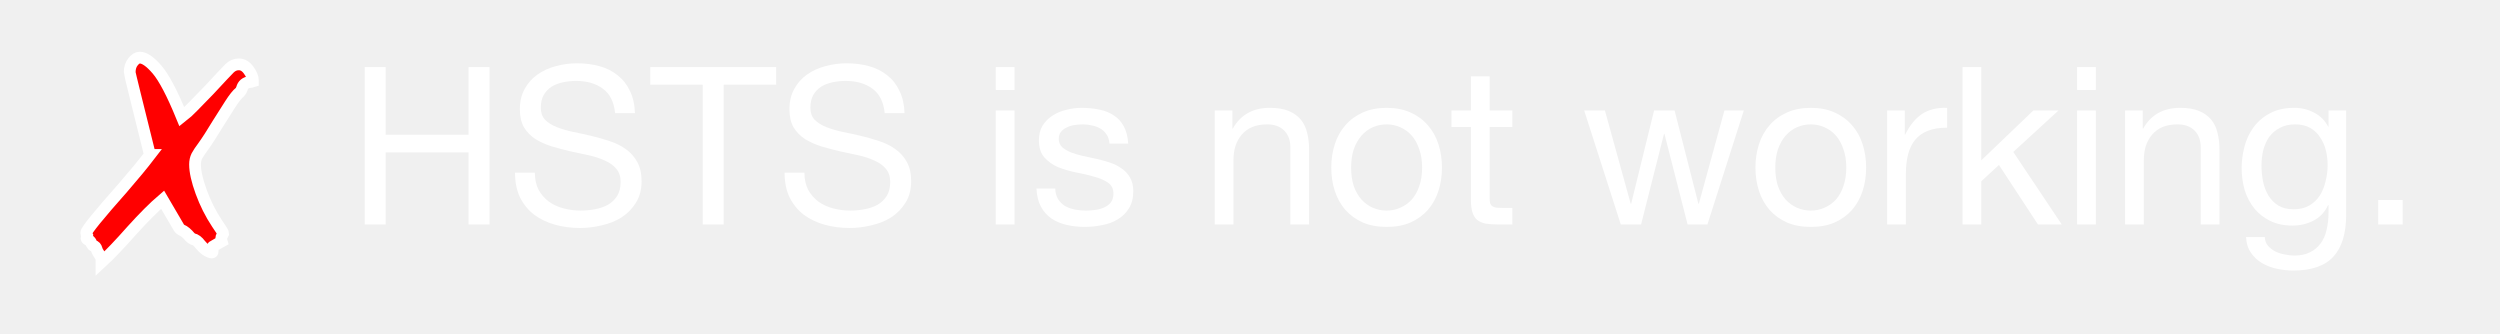
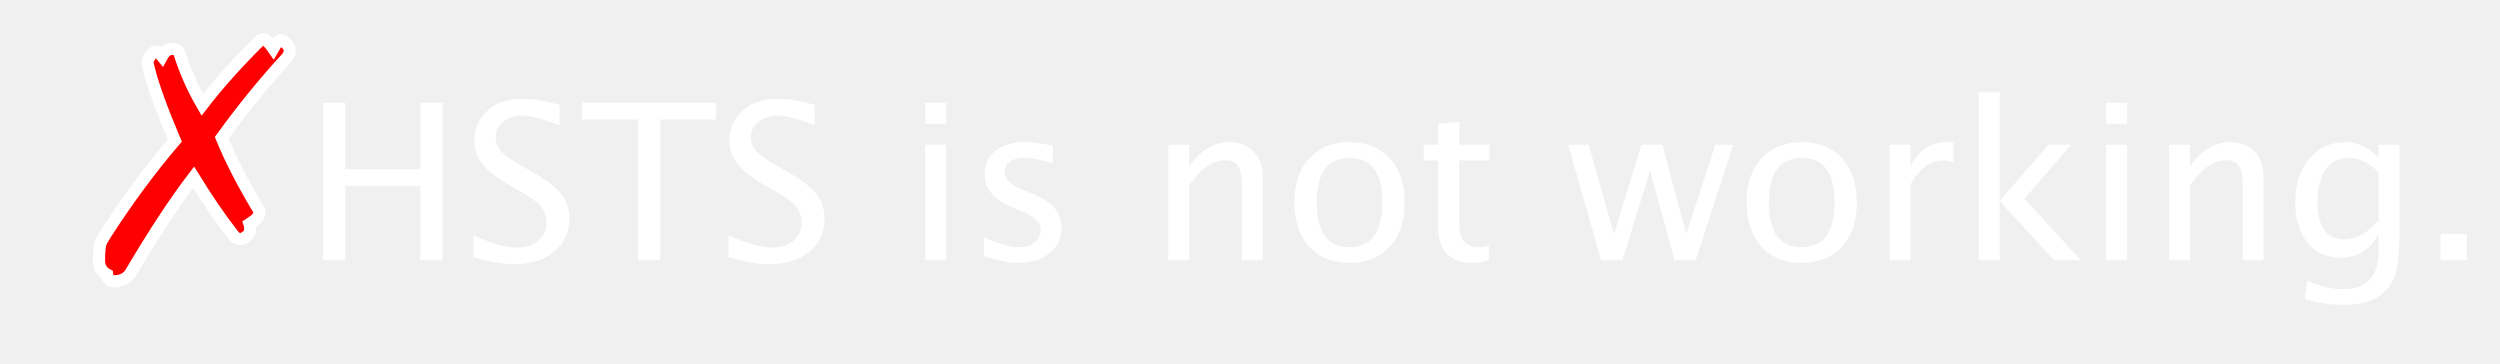
- <svg xmlns="http://www.w3.org/2000/svg" width="120mm" height="16mm" viewBox="0 0 425.197 56.693" id="svg2" version="1.1">
-   <defs id="defs4" />
-   <g id="layer1" transform="translate(-56.4584,-314.7236)" style="opacity:1">
-     <g style="font-style:normal;font-weight:normal;font-size:40px;line-height:125%;font-family:Sans;letter-spacing:0px;word-spacing:0px;fill:#000000;fill-opacity:1;stroke:none;stroke-width:1;stroke-linecap:butt;stroke-linejoin:miter;stroke-miterlimit:4;stroke-dasharray:none;stroke-opacity:1" id="text4470">
-       <path d="m 118.489,326.128 0,26.775 3.562,0 0,-12.262 14.1,0 0,12.262 3.562,0 0,-26.775 -3.562,0 0,11.512 -14.1,0 0,-11.512 -3.562,0 z" style="font-style:normal;font-variant:normal;font-weight:normal;font-stretch:normal;font-size:37.5px;font-family:'Helvetica Neue';-inkscape-font-specification:'Helvetica Neue';text-align:start;text-anchor:start;fill:#ffffff;fill-opacity:1;stroke-width:1;stroke-miterlimit:4;stroke-dasharray:none" id="path4139" />
-       <path d="m 161.076,333.965 3.375,0 q -0.075,-2.212 -0.863,-3.788 -0.75,-1.613 -2.1,-2.663 -1.312,-1.05 -3.075,-1.538 -1.762,-0.487 -3.825,-0.487 -1.837,0 -3.6,0.487 -1.725,0.45 -3.112,1.425 -1.35,0.938 -2.175,2.438 -0.825,1.462 -0.825,3.487 0,1.837 0.713,3.075 0.75,1.2 1.95,1.988 1.238,0.75 2.775,1.238 1.538,0.45 3.112,0.825 1.613,0.338 3.15,0.675 1.538,0.338 2.737,0.9 1.238,0.525 1.95,1.387 0.75,0.863 0.75,2.25 0,1.462 -0.6,2.4 -0.6,0.938 -1.575,1.5 -0.975,0.525 -2.212,0.75 -1.2,0.225 -2.4,0.225 -1.5,0 -2.925,-0.375 -1.425,-0.375 -2.513,-1.163 -1.05,-0.787 -1.725,-1.988 -0.637,-1.238 -0.637,-2.925 l -3.375,0 q 0,2.438 0.863,4.237 0.9,1.762 2.4,2.925 1.538,1.125 3.525,1.688 2.025,0.562 4.275,0.562 1.837,0 3.675,-0.45 1.875,-0.412 3.375,-1.35 1.5,-0.975 2.438,-2.475 0.975,-1.538 0.975,-3.675 0,-1.988 -0.75,-3.3 -0.713,-1.312 -1.95,-2.175 -1.2,-0.863 -2.737,-1.35 -1.538,-0.525 -3.15,-0.9 -1.575,-0.375 -3.112,-0.675 -1.538,-0.338 -2.775,-0.825 -1.2,-0.487 -1.95,-1.238 -0.713,-0.787 -0.713,-2.025 0,-1.312 0.487,-2.175 0.525,-0.9 1.35,-1.425 0.863,-0.525 1.95,-0.75 1.087,-0.225 2.212,-0.225 2.775,0 4.537,1.312 1.8,1.275 2.1,4.162 z" style="font-style:normal;font-variant:normal;font-weight:normal;font-stretch:normal;font-size:37.5px;font-family:'Helvetica Neue';-inkscape-font-specification:'Helvetica Neue';text-align:start;text-anchor:start;fill:#ffffff;fill-opacity:1;stroke-width:1;stroke-miterlimit:4;stroke-dasharray:none" id="path4141" />
-       <path d="m 175.98,329.128 0,23.775 3.562,0 0,-23.775 8.925,0 0,-3 -21.413,0 0,3 8.925,0 z" style="font-style:normal;font-variant:normal;font-weight:normal;font-stretch:normal;font-size:37.5px;font-family:'Helvetica Neue';-inkscape-font-specification:'Helvetica Neue';text-align:start;text-anchor:start;fill:#ffffff;fill-opacity:1;stroke-width:1;stroke-miterlimit:4;stroke-dasharray:none" id="path4143" />
-       <path d="m 206.926,333.965 3.375,0 q -0.075,-2.212 -0.863,-3.788 -0.75,-1.613 -2.1,-2.663 -1.312,-1.05 -3.075,-1.538 -1.762,-0.487 -3.825,-0.487 -1.837,0 -3.6,0.487 -1.725,0.45 -3.112,1.425 -1.35,0.938 -2.175,2.438 -0.825,1.462 -0.825,3.487 0,1.837 0.713,3.075 0.75,1.2 1.95,1.988 1.238,0.75 2.775,1.238 1.538,0.45 3.112,0.825 1.613,0.338 3.15,0.675 1.538,0.338 2.737,0.9 1.238,0.525 1.95,1.387 0.75,0.863 0.75,2.25 0,1.462 -0.6,2.4 -0.6,0.938 -1.575,1.5 -0.975,0.525 -2.212,0.75 -1.2,0.225 -2.4,0.225 -1.5,0 -2.925,-0.375 -1.425,-0.375 -2.513,-1.163 -1.05,-0.787 -1.725,-1.988 -0.637,-1.238 -0.637,-2.925 l -3.375,0 q 0,2.438 0.863,4.237 0.9,1.762 2.4,2.925 1.538,1.125 3.525,1.688 2.025,0.562 4.275,0.562 1.837,0 3.675,-0.45 1.875,-0.412 3.375,-1.35 1.5,-0.975 2.438,-2.475 0.975,-1.538 0.975,-3.675 0,-1.988 -0.75,-3.3 -0.713,-1.312 -1.95,-2.175 -1.2,-0.863 -2.737,-1.35 -1.538,-0.525 -3.15,-0.9 -1.575,-0.375 -3.112,-0.675 -1.538,-0.338 -2.775,-0.825 -1.2,-0.487 -1.95,-1.238 -0.713,-0.787 -0.713,-2.025 0,-1.312 0.487,-2.175 0.525,-0.9 1.35,-1.425 0.863,-0.525 1.95,-0.75 1.087,-0.225 2.212,-0.225 2.775,0 4.537,1.312 1.8,1.275 2.1,4.162 z" style="font-style:normal;font-variant:normal;font-weight:normal;font-stretch:normal;font-size:37.5px;font-family:'Helvetica Neue';-inkscape-font-specification:'Helvetica Neue';text-align:start;text-anchor:start;fill:#ffffff;fill-opacity:1;stroke-width:1;stroke-miterlimit:4;stroke-dasharray:none" id="path4145" />
-       <path d="m 229.005,330.028 0,-3.9 -3.188,0 0,3.9 3.188,0 z m -3.188,3.487 0,19.387 3.188,0 0,-19.387 -3.188,0 z" style="font-style:normal;font-variant:normal;font-weight:normal;font-stretch:normal;font-size:37.5px;font-family:'Helvetica Neue';-inkscape-font-specification:'Helvetica Neue';text-align:start;text-anchor:start;fill:#ffffff;fill-opacity:1;stroke-width:1;stroke-miterlimit:4;stroke-dasharray:none" id="path4147" />
-       <path d="m 235.93,346.79 -3.188,0 q 0.075,1.8 0.75,3.075 0.675,1.238 1.8,2.025 1.125,0.75 2.587,1.087 1.462,0.338 3.075,0.338 1.462,0 2.925,-0.3 1.5,-0.263 2.663,-0.975 1.2,-0.713 1.913,-1.875 0.75,-1.163 0.75,-2.925 0,-1.387 -0.562,-2.325 -0.525,-0.938 -1.425,-1.538 -0.863,-0.637 -2.025,-1.012 -1.125,-0.375 -2.325,-0.637 -1.125,-0.263 -2.25,-0.487 -1.125,-0.263 -2.025,-0.6 -0.9,-0.375 -1.5,-0.9 -0.562,-0.562 -0.562,-1.387 0,-0.75 0.375,-1.2 0.375,-0.487 0.975,-0.75 0.6,-0.3 1.312,-0.412 0.75,-0.113 1.462,-0.113 0.787,0 1.538,0.188 0.787,0.15 1.425,0.525 0.637,0.375 1.05,1.012 0.412,0.6 0.487,1.538 l 3.188,0 q -0.113,-1.762 -0.75,-2.925 -0.637,-1.2 -1.725,-1.875 -1.05,-0.713 -2.438,-0.975 -1.387,-0.3 -3.038,-0.3 -1.275,0 -2.587,0.338 -1.275,0.3 -2.325,0.975 -1.012,0.637 -1.688,1.688 -0.637,1.05 -0.637,2.513 0,1.875 0.938,2.925 0.938,1.05 2.325,1.65 1.425,0.562 3.075,0.9 1.65,0.3 3.038,0.713 1.425,0.375 2.362,1.012 0.938,0.637 0.938,1.875 0,0.9 -0.45,1.5 -0.45,0.562 -1.163,0.863 -0.675,0.3 -1.5,0.412 -0.825,0.113 -1.575,0.113 -0.975,0 -1.913,-0.188 -0.9,-0.188 -1.65,-0.6 -0.713,-0.45 -1.163,-1.163 -0.45,-0.75 -0.487,-1.8 z" style="font-style:normal;font-variant:normal;font-weight:normal;font-stretch:normal;font-size:37.5px;font-family:'Helvetica Neue';-inkscape-font-specification:'Helvetica Neue';text-align:start;text-anchor:start;fill:#ffffff;fill-opacity:1;stroke-width:1;stroke-miterlimit:4;stroke-dasharray:none" id="path4149" />
-       <path d="m 263.057,333.515 0,19.387 3.188,0 0,-10.95 q 0,-1.312 0.338,-2.4 0.375,-1.125 1.087,-1.95 0.713,-0.825 1.762,-1.275 1.087,-0.45 2.55,-0.45 1.837,0 2.888,1.05 1.05,1.05 1.05,2.85 l 0,13.125 3.188,0 0,-12.75 q 0,-1.575 -0.338,-2.85 -0.3,-1.312 -1.087,-2.25 -0.787,-0.938 -2.062,-1.462 -1.275,-0.525 -3.188,-0.525 -4.312,0 -6.3,3.525 l -0.075,0 0,-3.075 -3,0 z" style="font-style:normal;font-variant:normal;font-weight:normal;font-stretch:normal;font-size:37.5px;font-family:'Helvetica Neue';-inkscape-font-specification:'Helvetica Neue';text-align:start;text-anchor:start;fill:#ffffff;fill-opacity:1;stroke-width:1;stroke-miterlimit:4;stroke-dasharray:none" id="path4151" />
-       <path d="m 286.256,343.228 q 0,-1.762 0.45,-3.112 0.487,-1.387 1.312,-2.325 0.825,-0.938 1.913,-1.425 1.125,-0.487 2.362,-0.487 1.238,0 2.325,0.487 1.125,0.487 1.95,1.425 0.825,0.938 1.275,2.325 0.487,1.35 0.487,3.112 0,1.762 -0.487,3.15 -0.45,1.35 -1.275,2.288 -0.825,0.9 -1.95,1.387 -1.087,0.487 -2.325,0.487 -1.238,0 -2.362,-0.487 -1.087,-0.487 -1.913,-1.387 -0.825,-0.938 -1.312,-2.288 -0.45,-1.387 -0.45,-3.15 z m -3.375,0 q 0,2.138 0.6,3.975 0.6,1.837 1.8,3.225 1.2,1.35 2.962,2.138 1.762,0.75 4.05,0.75 2.325,0 4.05,-0.75 1.762,-0.787 2.962,-2.138 1.2,-1.387 1.8,-3.225 0.6,-1.837 0.6,-3.975 0,-2.138 -0.6,-3.975 -0.6,-1.875 -1.8,-3.225 -1.2,-1.387 -2.962,-2.175 -1.725,-0.787 -4.05,-0.787 -2.288,0 -4.05,0.787 -1.762,0.787 -2.962,2.175 -1.2,1.35 -1.8,3.225 -0.6,1.837 -0.6,3.975 z" style="font-style:normal;font-variant:normal;font-weight:normal;font-stretch:normal;font-size:37.5px;font-family:'Helvetica Neue';-inkscape-font-specification:'Helvetica Neue';text-align:start;text-anchor:start;fill:#ffffff;fill-opacity:1;stroke-width:1;stroke-miterlimit:4;stroke-dasharray:none" id="path4153" />
-       <path d="m 309.816,333.515 0,-5.812 -3.188,0 0,5.812 -3.3,0 0,2.812 3.3,0 0,12.338 q 0,1.35 0.263,2.175 0.263,0.825 0.787,1.275 0.562,0.45 1.425,0.637 0.9,0.15 2.138,0.15 l 2.438,0 0,-2.812 -1.462,0 q -0.75,0 -1.238,-0.037 -0.45,-0.075 -0.713,-0.263 -0.263,-0.188 -0.375,-0.525 -0.075,-0.338 -0.075,-0.9 l 0,-12.037 3.862,0 0,-2.812 -3.862,0 z" style="font-style:normal;font-variant:normal;font-weight:normal;font-stretch:normal;font-size:37.5px;font-family:'Helvetica Neue';-inkscape-font-specification:'Helvetica Neue';text-align:start;text-anchor:start;fill:#ffffff;fill-opacity:1;stroke-width:1;stroke-miterlimit:4;stroke-dasharray:none" id="path4155" />
-       <path d="m 346.857,352.903 6.188,-19.387 -3.3,0 -4.35,15.863 -0.075,0 -4.05,-15.863 -3.487,0 -3.9,15.863 -0.075,0 -4.388,-15.863 -3.525,0 6.225,19.387 3.45,0 3.9,-15.412 0.075,0 3.938,15.412 3.375,0 z" style="font-style:normal;font-variant:normal;font-weight:normal;font-stretch:normal;font-size:37.5px;font-family:'Helvetica Neue';-inkscape-font-specification:'Helvetica Neue';text-align:start;text-anchor:start;fill:#ffffff;fill-opacity:1;stroke-width:1;stroke-miterlimit:4;stroke-dasharray:none" id="path4157" />
-       <path d="m 358.399,343.228 q 0,-1.762 0.45,-3.112 0.487,-1.387 1.312,-2.325 0.825,-0.938 1.913,-1.425 1.125,-0.487 2.362,-0.487 1.238,0 2.325,0.487 1.125,0.487 1.95,1.425 0.825,0.938 1.275,2.325 0.487,1.35 0.487,3.112 0,1.762 -0.487,3.15 -0.45,1.35 -1.275,2.288 -0.825,0.9 -1.95,1.387 -1.087,0.487 -2.325,0.487 -1.238,0 -2.362,-0.487 -1.087,-0.487 -1.913,-1.387 -0.825,-0.938 -1.312,-2.288 -0.45,-1.387 -0.45,-3.15 z m -3.375,0 q 0,2.138 0.6,3.975 0.6,1.837 1.8,3.225 1.2,1.35 2.962,2.138 1.762,0.75 4.05,0.75 2.325,0 4.05,-0.75 1.762,-0.787 2.962,-2.138 1.2,-1.387 1.8,-3.225 0.6,-1.837 0.6,-3.975 0,-2.138 -0.6,-3.975 -0.6,-1.875 -1.8,-3.225 -1.2,-1.387 -2.962,-2.175 -1.725,-0.787 -4.05,-0.787 -2.288,0 -4.05,0.787 -1.762,0.787 -2.962,2.175 -1.2,1.35 -1.8,3.225 -0.6,1.837 -0.6,3.975 z" style="font-style:normal;font-variant:normal;font-weight:normal;font-stretch:normal;font-size:37.5px;font-family:'Helvetica Neue';-inkscape-font-specification:'Helvetica Neue';text-align:start;text-anchor:start;fill:#ffffff;fill-opacity:1;stroke-width:1;stroke-miterlimit:4;stroke-dasharray:none" id="path4159" />
-       <path d="m 377.422,333.515 0,19.387 3.188,0 0,-8.625 q 0,-1.875 0.375,-3.3 0.375,-1.462 1.2,-2.475 0.825,-1.012 2.175,-1.538 1.35,-0.525 3.263,-0.525 l 0,-3.375 q -2.587,-0.075 -4.275,1.05 -1.688,1.125 -2.85,3.487 l -0.075,0 0,-4.088 -3,0 z" style="font-style:normal;font-variant:normal;font-weight:normal;font-stretch:normal;font-size:37.5px;font-family:'Helvetica Neue';-inkscape-font-specification:'Helvetica Neue';text-align:start;text-anchor:start;fill:#ffffff;fill-opacity:1;stroke-width:1;stroke-miterlimit:4;stroke-dasharray:none" id="path4161" />
-       <path d="m 390.246,326.128 0,26.775 3.188,0 0,-7.35 3,-2.775 6.638,10.125 4.05,0 -8.25,-12.338 7.688,-7.05 -4.275,0 -8.85,8.475 0,-15.863 -3.188,0 z" style="font-style:normal;font-variant:normal;font-weight:normal;font-stretch:normal;font-size:37.5px;font-family:'Helvetica Neue';-inkscape-font-specification:'Helvetica Neue';text-align:start;text-anchor:start;fill:#ffffff;fill-opacity:1;stroke-width:1;stroke-miterlimit:4;stroke-dasharray:none" id="path4163" />
-       <path d="m 412.916,330.028 0,-3.9 -3.188,0 0,3.9 3.188,0 z m -3.188,3.487 0,19.387 3.188,0 0,-19.387 -3.188,0 z" style="font-style:normal;font-variant:normal;font-weight:normal;font-stretch:normal;font-size:37.5px;font-family:'Helvetica Neue';-inkscape-font-specification:'Helvetica Neue';text-align:start;text-anchor:start;fill:#ffffff;fill-opacity:1;stroke-width:1;stroke-miterlimit:4;stroke-dasharray:none" id="path4165" />
-       <path d="m 417.891,333.515 0,19.387 3.188,0 0,-10.95 q 0,-1.312 0.338,-2.4 0.375,-1.125 1.087,-1.95 0.713,-0.825 1.762,-1.275 1.087,-0.45 2.55,-0.45 1.837,0 2.888,1.05 1.05,1.05 1.05,2.85 l 0,13.125 3.188,0 0,-12.75 q 0,-1.575 -0.338,-2.85 -0.3,-1.312 -1.087,-2.25 -0.787,-0.938 -2.062,-1.462 -1.275,-0.525 -3.188,-0.525 -4.312,0 -6.3,3.525 l -0.075,0 0,-3.075 -3,0 z" style="font-style:normal;font-variant:normal;font-weight:normal;font-stretch:normal;font-size:37.5px;font-family:'Helvetica Neue';-inkscape-font-specification:'Helvetica Neue';text-align:start;text-anchor:start;fill:#ffffff;fill-opacity:1;stroke-width:1;stroke-miterlimit:4;stroke-dasharray:none" id="path4167" />
-       <path d="m 455.49,351.253 0,-17.738 -3,0 0,2.775 -0.037,0 q -0.863,-1.613 -2.4,-2.4 -1.538,-0.825 -3.375,-0.825 -2.513,0 -4.237,0.975 -1.725,0.938 -2.775,2.438 -1.05,1.462 -1.5,3.3 -0.45,1.8 -0.45,3.525 0,1.988 0.525,3.788 0.562,1.762 1.65,3.112 1.087,1.312 2.7,2.1 1.613,0.787 3.788,0.787 1.875,0 3.525,-0.825 1.688,-0.863 2.513,-2.663 l 0.075,0 0,1.275 q 0,1.613 -0.338,2.962 -0.3,1.35 -1.012,2.288 -0.713,0.975 -1.8,1.5 -1.087,0.562 -2.663,0.562 -0.787,0 -1.65,-0.188 -0.863,-0.15 -1.613,-0.525 -0.713,-0.375 -1.238,-0.975 -0.487,-0.6 -0.525,-1.462 l -3.188,0 q 0.075,1.575 0.825,2.663 0.75,1.087 1.875,1.762 1.163,0.675 2.55,0.975 1.425,0.3 2.775,0.3 4.65,0 6.825,-2.362 2.175,-2.362 2.175,-7.125 z m -8.925,-0.938 q -1.575,0 -2.625,-0.637 -1.05,-0.675 -1.688,-1.725 -0.637,-1.087 -0.9,-2.4 -0.263,-1.312 -0.263,-2.625 0,-1.387 0.3,-2.663 0.338,-1.275 1.012,-2.25 0.713,-0.975 1.8,-1.538 1.087,-0.6 2.625,-0.6 1.5,0 2.55,0.6 1.05,0.6 1.688,1.613 0.675,0.975 0.975,2.212 0.3,1.238 0.3,2.513 0,1.35 -0.338,2.7 -0.3,1.35 -0.975,2.438 -0.675,1.05 -1.8,1.725 -1.087,0.637 -2.663,0.637 z" style="font-style:normal;font-variant:normal;font-weight:normal;font-stretch:normal;font-size:37.5px;font-family:'Helvetica Neue';-inkscape-font-specification:'Helvetica Neue';text-align:start;text-anchor:start;fill:#ffffff;fill-opacity:1;stroke-width:1;stroke-miterlimit:4;stroke-dasharray:none" id="path4169" />
-       <path d="m 460.937,348.74 0,4.162 4.162,0 0,-4.162 -4.162,0 z" style="font-style:normal;font-variant:normal;font-weight:normal;font-stretch:normal;font-size:37.5px;font-family:'Helvetica Neue';-inkscape-font-specification:'Helvetica Neue';text-align:start;text-anchor:start;fill:#ffffff;fill-opacity:1;stroke-width:1;stroke-miterlimit:4;stroke-dasharray:none" id="path4171" />
-     </g>
-     <g style="font-style:normal;font-weight:normal;font-size:40px;line-height:125%;font-family:Sans;letter-spacing:0px;word-spacing:0px;fill:#00ff00;fill-opacity:1;stroke:none;stroke-width:2;stroke-linecap:butt;stroke-linejoin:miter;stroke-miterlimit:4;stroke-dasharray:none;stroke-opacity:1" id="text3336">
-       <path d="m 81.963,341.074 -2.539,-10.229 q -0.903,-3.613 -0.903,-3.857 0,-1.05 0.562,-1.758 0.562,-0.708 1.147,-0.708 1.196,0 2.954,2.051 1.758,2.051 4.199,8.008 0.977,-0.757 1.929,-1.758 l 2.71,-2.783 q 2.832,-3.052 3.491,-3.711 0.684,-0.659 1.562,-0.659 0.977,0 1.685,1.001 0.708,0.977 0.708,1.709 l 0,0.195 q -0.293,0.098 -0.537,0.098 -1.074,0.146 -1.318,1.099 -0.146,0.415 -0.342,0.61 -0.659,0.513 -1.66,2.075 l -2.075,3.271 q -1.562,2.588 -2.515,3.906 -0.732,0.977 -1.074,1.611 -0.317,0.635 -0.317,1.44 0,1.807 1.05,4.688 1.05,2.881 2.686,5.347 1.05,1.514 1.05,1.709 l -0.146,0.293 q -0.195,0.342 -0.195,0.61 0,0.073 0.098,0.439 -1.367,0.757 -1.489,0.855 -0.098,0.098 -0.098,0.61 l 0.049,0.244 q 0,0.195 -0.22,0.195 -0.098,0 -0.659,-0.269 -0.537,-0.269 -1.221,-1.074 -0.635,-0.855 -1.27,-0.952 -0.366,-0.195 -0.439,-0.293 -0.806,-0.977 -1.489,-1.245 -0.342,-0.171 -0.562,-0.61 l -2.661,-4.541 q -2.197,1.88 -5.2,5.2 -3.125,3.54 -5.2,5.444 l 0,-0.708 q -0.195,-0.391 -0.537,-0.903 -0.195,-0.269 -0.293,-0.635 -0.122,-0.464 -0.513,-0.562 -0.171,0 -0.342,-0.342 -0.146,-0.464 -0.464,-0.61 -0.391,-0.146 -0.391,-0.342 0,-0.049 0.098,-0.464 -0.146,-0.293 -0.146,-0.439 0,-0.635 6.25,-7.69 2.734,-3.149 4.59,-5.566 z" style="font-style:normal;font-variant:normal;font-weight:normal;font-stretch:normal;font-size:50px;font-family:'Helvetica Neue';-inkscape-font-specification:'Helvetica Neue';text-align:center;text-anchor:middle;fill:#ff0000;fill-opacity:1;stroke:#ffffff;stroke-width:2;stroke-miterlimit:4;stroke-dasharray:none;stroke-opacity:1" id="path4174" />
+ <svg xmlns="http://www.w3.org/2000/svg" width="413px" height="60px" viewBox="0 0 413 60" version="1.1">
+   <defs />
+   <g id="Page-1" stroke="none" stroke-width="1" fill="none" fill-rule="evenodd">
+     <g id="hsts-http">
+       <text id="✗" stroke="#FFFFFF" stroke-width="2" font-family="Zapf Dingbats" font-size="54" font-weight="normal" fill="#FF0000">
+         <tspan x="10" y="46">✗</tspan>
+       </text>
+       <path d="M53.357,43 L53.357,16.984 L57.049,16.984 L57.049,27.953 L69.424,27.953 L69.424,16.984 L73.115,16.984 L73.115,43 L69.424,43 L69.424,30.713 L57.049,30.713 L57.049,43 L53.357,43 Z M84.91,43.65 C83.164,43.65 80.932,43.27 78.213,42.508 L78.213,38.852 C81.143,40.211 83.551,40.891 85.438,40.891 C86.891,40.891 88.06,40.51 88.944,39.748 C89.829,38.986 90.271,37.984 90.271,36.742 C90.271,35.723 89.981,34.855 89.401,34.141 C88.821,33.426 87.752,32.629 86.193,31.75 L84.4,30.713 C82.186,29.447 80.624,28.255 79.716,27.136 C78.808,26.017 78.354,24.713 78.354,23.225 C78.354,21.221 79.08,19.571 80.533,18.276 C81.986,16.981 83.838,16.334 86.088,16.334 C88.092,16.334 90.207,16.668 92.434,17.336 L92.434,20.711 C89.691,19.633 87.646,19.094 86.299,19.094 C85.021,19.094 83.967,19.434 83.135,20.113 C82.303,20.793 81.887,21.648 81.887,22.68 C81.887,23.547 82.191,24.314 82.801,24.982 C83.41,25.65 84.523,26.447 86.141,27.373 L88.004,28.428 C90.254,29.705 91.824,30.912 92.715,32.049 C93.605,33.186 94.051,34.551 94.051,36.145 C94.051,38.406 93.216,40.223 91.546,41.594 C89.876,42.965 87.664,43.65 84.91,43.65 L84.91,43.65 Z M105.389,43 L105.389,19.744 L96.16,19.744 L96.16,16.984 L118.309,16.984 L118.309,19.744 L109.08,19.744 L109.08,43 L105.389,43 Z M127.062,43.65 C125.316,43.65 123.084,43.27 120.365,42.508 L120.365,38.852 C123.295,40.211 125.703,40.891 127.59,40.891 C129.043,40.891 130.212,40.51 131.097,39.748 C131.981,38.986 132.424,37.984 132.424,36.742 C132.424,35.723 132.134,34.855 131.554,34.141 C130.974,33.426 129.904,32.629 128.346,31.75 L126.553,30.713 C124.338,29.447 122.776,28.255 121.868,27.136 C120.96,26.017 120.506,24.713 120.506,23.225 C120.506,21.221 121.232,19.571 122.686,18.276 C124.139,16.981 125.99,16.334 128.24,16.334 C130.244,16.334 132.359,16.668 134.586,17.336 L134.586,20.711 C131.844,19.633 129.799,19.094 128.451,19.094 C127.174,19.094 126.119,19.434 125.287,20.113 C124.455,20.793 124.039,21.648 124.039,22.68 C124.039,23.547 124.344,24.314 124.953,24.982 C125.563,25.65 126.676,26.447 128.293,27.373 L130.156,28.428 C132.406,29.705 133.977,30.912 134.867,32.049 C135.758,33.186 136.203,34.551 136.203,36.145 C136.203,38.406 135.368,40.223 133.698,41.594 C132.028,42.965 129.816,43.65 127.062,43.65 L127.062,43.65 Z M152.85,43 L152.85,23.91 L156.312,23.91 L156.312,43 L152.85,43 Z M152.85,20.447 L152.85,16.984 L156.312,16.984 L156.312,20.447 L152.85,20.447 Z M168.318,43.439 C166.736,43.439 164.814,43.07 162.553,42.332 L162.553,39.15 C164.814,40.275 166.783,40.838 168.459,40.838 C169.455,40.838 170.281,40.568 170.938,40.029 C171.594,39.49 171.922,38.816 171.922,38.008 C171.922,36.824 171.002,35.846 169.162,35.072 L167.141,34.211 C164.152,32.969 162.658,31.182 162.658,28.85 C162.658,27.186 163.247,25.876 164.425,24.921 C165.603,23.966 167.217,23.488 169.268,23.488 C170.334,23.488 171.652,23.635 173.223,23.928 L173.943,24.068 L173.943,26.951 C172.01,26.377 170.475,26.09 169.338,26.09 C167.111,26.09 165.998,26.898 165.998,28.516 C165.998,29.559 166.842,30.437 168.529,31.152 L170.199,31.855 C172.086,32.652 173.422,33.493 174.207,34.378 C174.992,35.263 175.385,36.367 175.385,37.691 C175.385,39.367 174.723,40.744 173.398,41.822 C172.074,42.9 170.381,43.439 168.318,43.439 L168.318,43.439 Z M192.998,43 L192.998,23.91 L196.461,23.91 L196.461,27.496 C198.289,24.824 200.527,23.488 203.176,23.488 C204.828,23.488 206.146,24.013 207.131,25.062 C208.115,26.11 208.607,27.52 208.607,29.289 L208.607,43 L205.145,43 L205.145,30.414 C205.145,28.996 204.937,27.985 204.521,27.382 C204.104,26.778 203.416,26.477 202.455,26.477 C200.334,26.477 198.336,27.865 196.461,30.643 L196.461,43 L192.998,43 Z M222.811,43.439 C220.08,43.439 217.9,42.534 216.271,40.724 C214.643,38.913 213.828,36.49 213.828,33.455 C213.828,30.385 214.645,27.956 216.28,26.169 C217.915,24.382 220.133,23.488 222.934,23.488 C225.734,23.488 227.952,24.382 229.587,26.169 C231.222,27.956 232.039,30.373 232.039,33.42 C232.039,36.537 231.219,38.986 229.578,40.768 C227.937,42.549 225.682,43.439 222.811,43.439 L222.811,43.439 Z M222.863,40.838 C226.531,40.838 228.365,38.365 228.365,33.42 C228.365,28.533 226.555,26.09 222.934,26.09 C219.324,26.09 217.52,28.545 217.52,33.455 C217.52,38.377 219.301,40.838 222.863,40.838 L222.863,40.838 Z M243.184,43.439 C241.426,43.439 240.055,42.936 239.07,41.928 C238.086,40.92 237.594,39.52 237.594,37.727 L237.594,26.512 L235.203,26.512 L235.203,23.91 L237.594,23.91 L237.594,20.447 L241.057,20.113 L241.057,23.91 L246.049,23.91 L246.049,26.512 L241.057,26.512 L241.057,37.094 C241.057,39.59 242.135,40.838 244.291,40.838 C244.748,40.838 245.305,40.762 245.961,40.609 L245.961,43 C244.895,43.293 243.969,43.439 243.184,43.439 L243.184,43.439 Z M264.523,43 L259.057,23.91 L262.449,23.91 L266.633,38.693 L271.15,23.91 L274.613,23.91 L278.568,38.693 L283.367,23.91 L286.338,23.91 L280.115,43 L276.635,43 L272.592,28.217 L268.021,43 L264.523,43 Z M297.518,43.439 C294.787,43.439 292.607,42.534 290.979,40.724 C289.35,38.913 288.535,36.49 288.535,33.455 C288.535,30.385 289.353,27.956 290.987,26.169 C292.622,24.382 294.84,23.488 297.641,23.488 C300.441,23.488 302.659,24.382 304.294,26.169 C305.929,27.956 306.746,30.373 306.746,33.42 C306.746,36.537 305.926,38.986 304.285,40.768 C302.645,42.549 300.389,43.439 297.518,43.439 L297.518,43.439 Z M297.57,40.838 C301.238,40.838 303.072,38.365 303.072,33.42 C303.072,28.533 301.262,26.09 297.641,26.09 C294.031,26.09 292.227,28.545 292.227,33.455 C292.227,38.377 294.008,40.838 297.57,40.838 L297.57,40.838 Z M312.16,43 L312.16,23.91 L315.623,23.91 L315.623,27.496 C316.994,24.824 318.986,23.488 321.6,23.488 C321.951,23.488 322.32,23.518 322.707,23.576 L322.707,26.811 C322.109,26.611 321.582,26.512 321.125,26.512 C318.934,26.512 317.1,27.812 315.623,30.414 L315.623,43 L312.16,43 Z M326.891,43 L326.891,15.244 L330.354,15.244 L330.354,33.174 L338.439,23.91 L342.166,23.91 L334.449,32.822 L343.766,43 L339.336,43 L330.354,33.209 L330.354,43 L326.891,43 Z M347.932,43 L347.932,23.91 L351.395,23.91 L351.395,43 L347.932,43 Z M347.932,20.447 L347.932,16.984 L351.395,16.984 L351.395,20.447 L347.932,20.447 Z M358.338,43 L358.338,23.91 L361.801,23.91 L361.801,27.496 C363.629,24.824 365.867,23.488 368.516,23.488 C370.168,23.488 371.486,24.013 372.471,25.062 C373.455,26.11 373.947,27.52 373.947,29.289 L373.947,43 L370.484,43 L370.484,30.414 C370.484,28.996 370.276,27.985 369.86,27.382 C369.444,26.778 368.756,26.477 367.795,26.477 C365.674,26.477 363.676,27.865 361.801,30.643 L361.801,43 L358.338,43 Z M380.75,49.346 L381.154,46.34 C383.158,47.289 385.133,47.764 387.078,47.764 C390.98,47.764 392.932,45.695 392.932,41.559 L392.932,38.553 C391.654,41.225 389.557,42.561 386.639,42.561 C384.354,42.561 382.537,41.729 381.189,40.064 C379.842,38.4 379.168,36.156 379.168,33.332 C379.168,30.426 379.936,28.059 381.471,26.23 C383.006,24.402 384.992,23.488 387.43,23.488 C389.563,23.488 391.396,24.355 392.932,26.09 L392.932,23.91 L396.412,23.91 L396.412,37.797 C396.412,40.785 396.257,42.997 395.946,44.433 C395.636,45.868 395.053,47.043 394.197,47.957 C392.686,49.563 390.336,50.365 387.148,50.365 C384.922,50.365 382.789,50.025 380.75,49.346 L380.75,49.346 Z M392.932,36.391 L392.932,28.463 C391.408,26.881 389.75,26.09 387.957,26.09 C386.363,26.09 385.115,26.729 384.213,28.006 C383.311,29.283 382.859,31.035 382.859,33.262 C382.859,37.445 384.33,39.537 387.271,39.537 C389.275,39.537 391.162,38.488 392.932,36.391 L392.932,36.391 Z M403.18,43 L403.18,38.658 L407.521,38.658 L407.521,43 L403.18,43 Z" id="HSTS-is-not-working.-Copy" fill="#FFFFFF" />
    </g>
  </g>
</svg>
